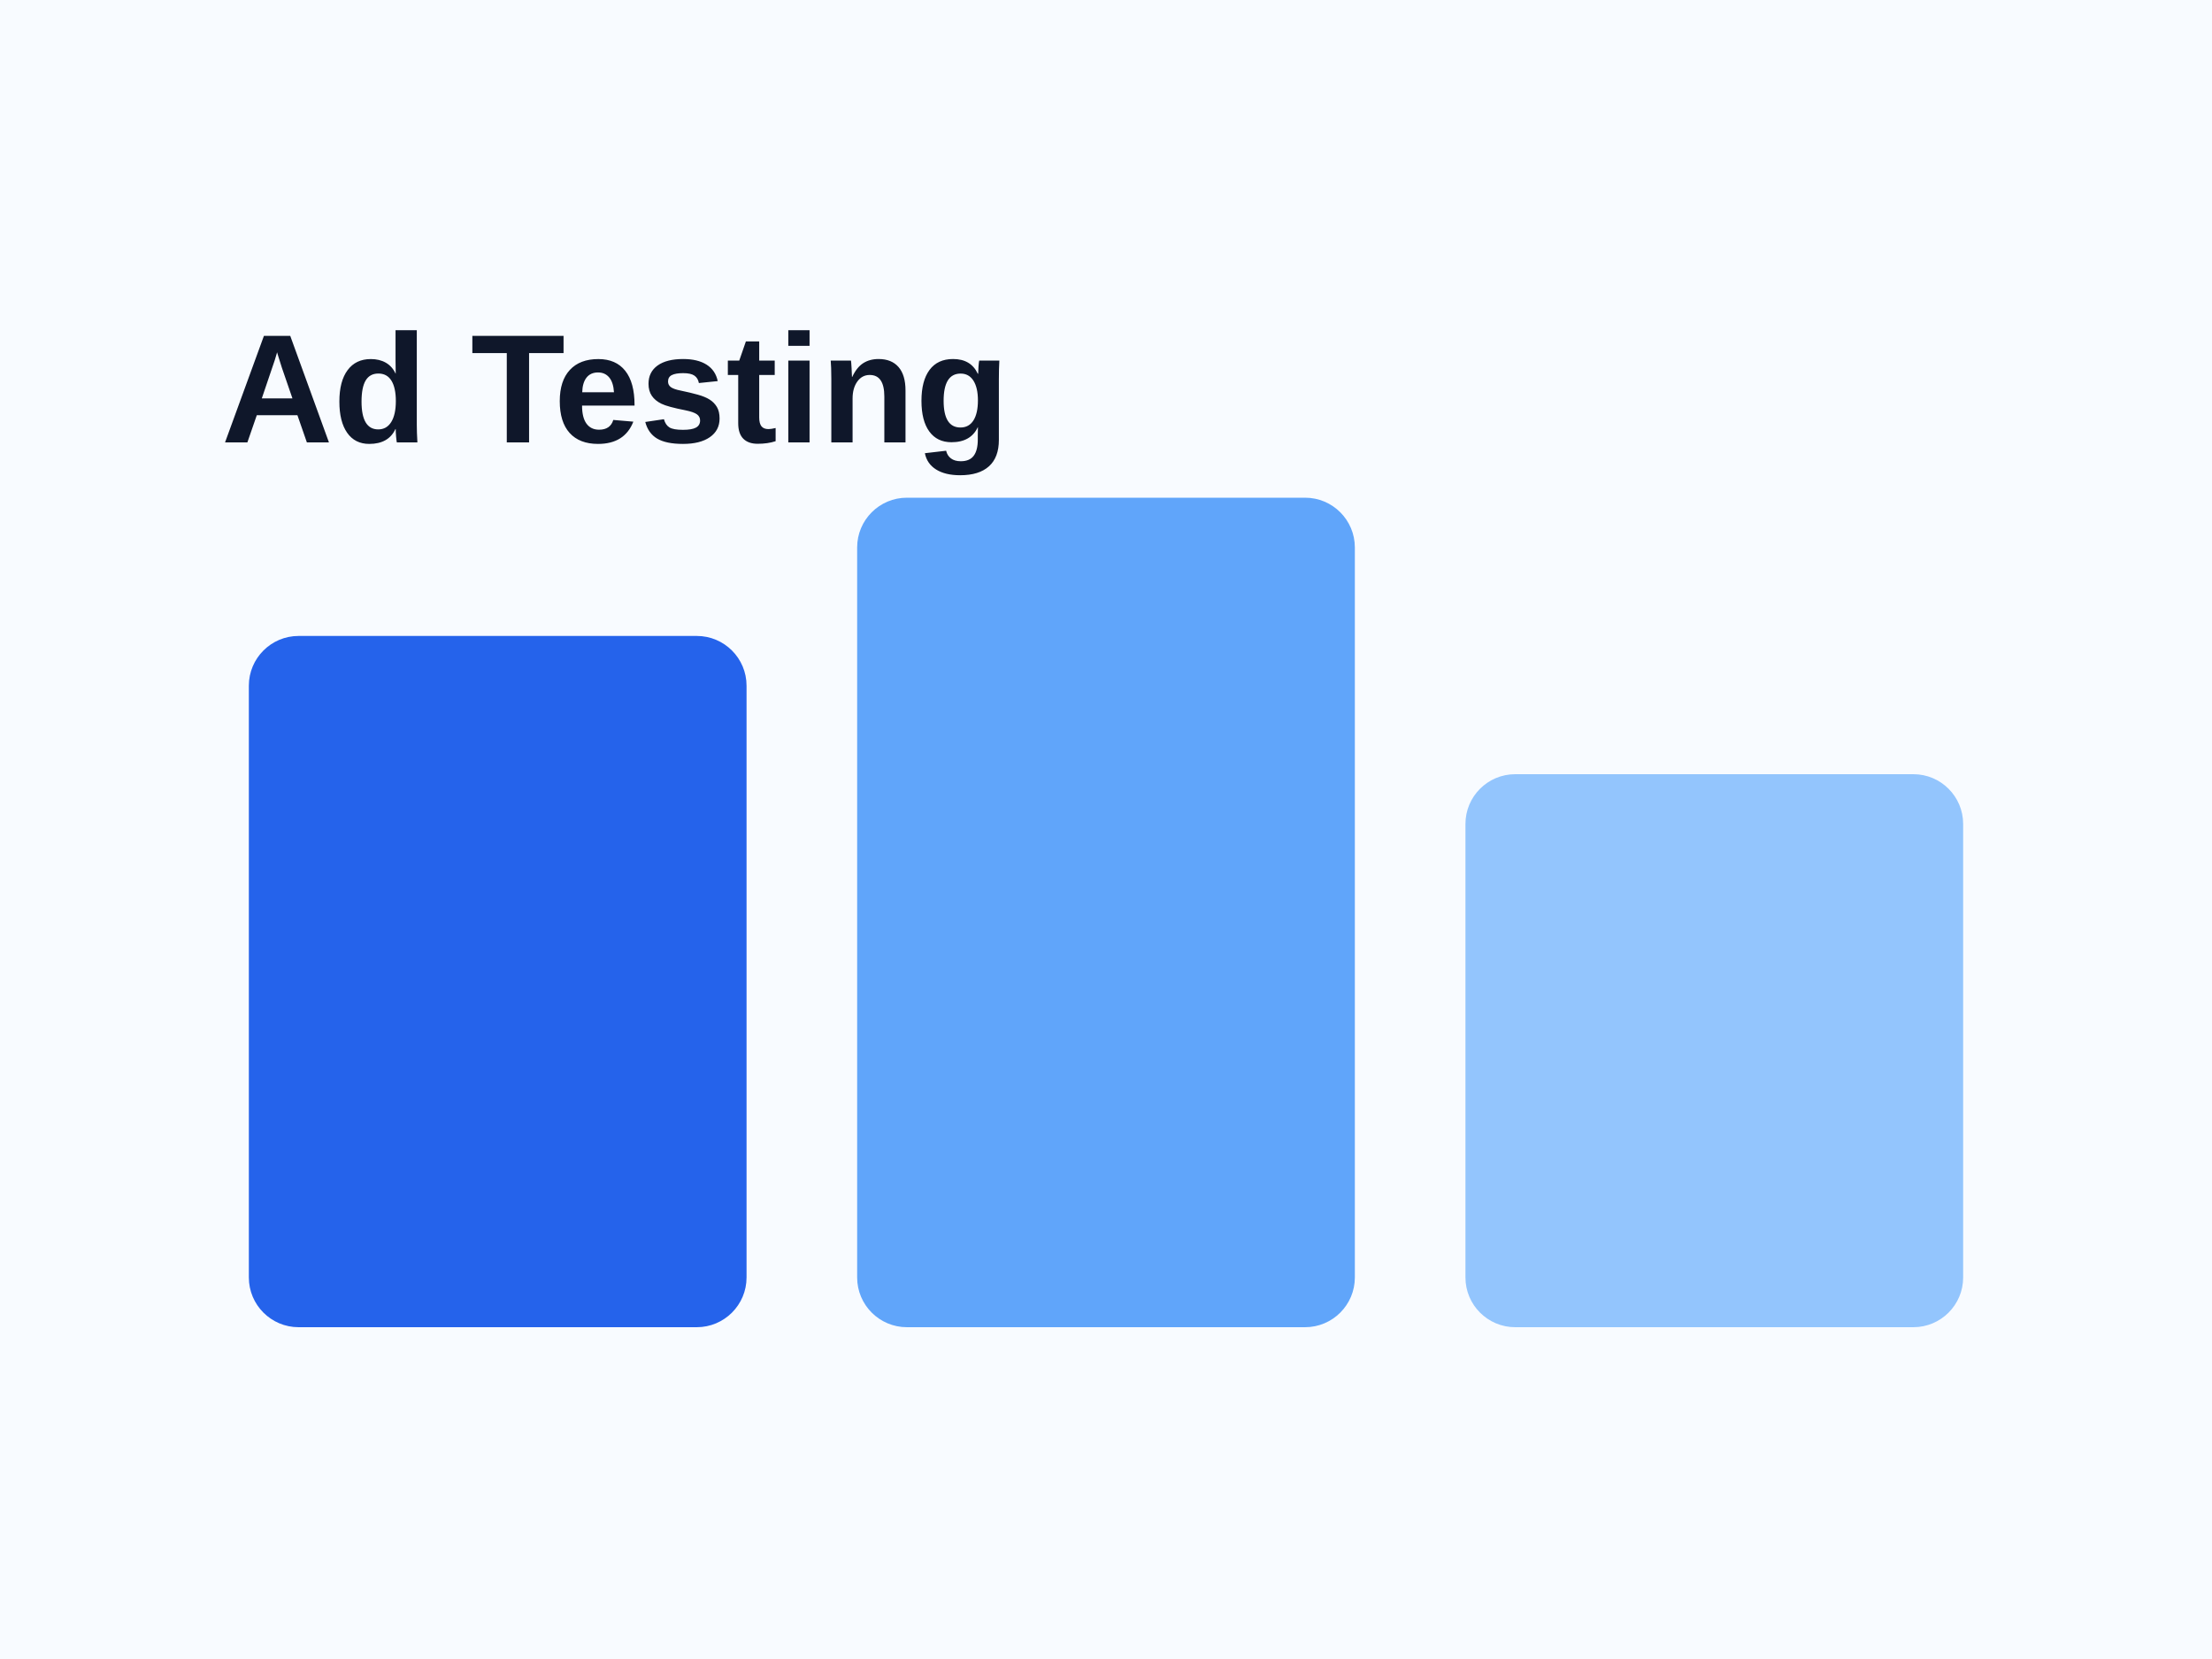
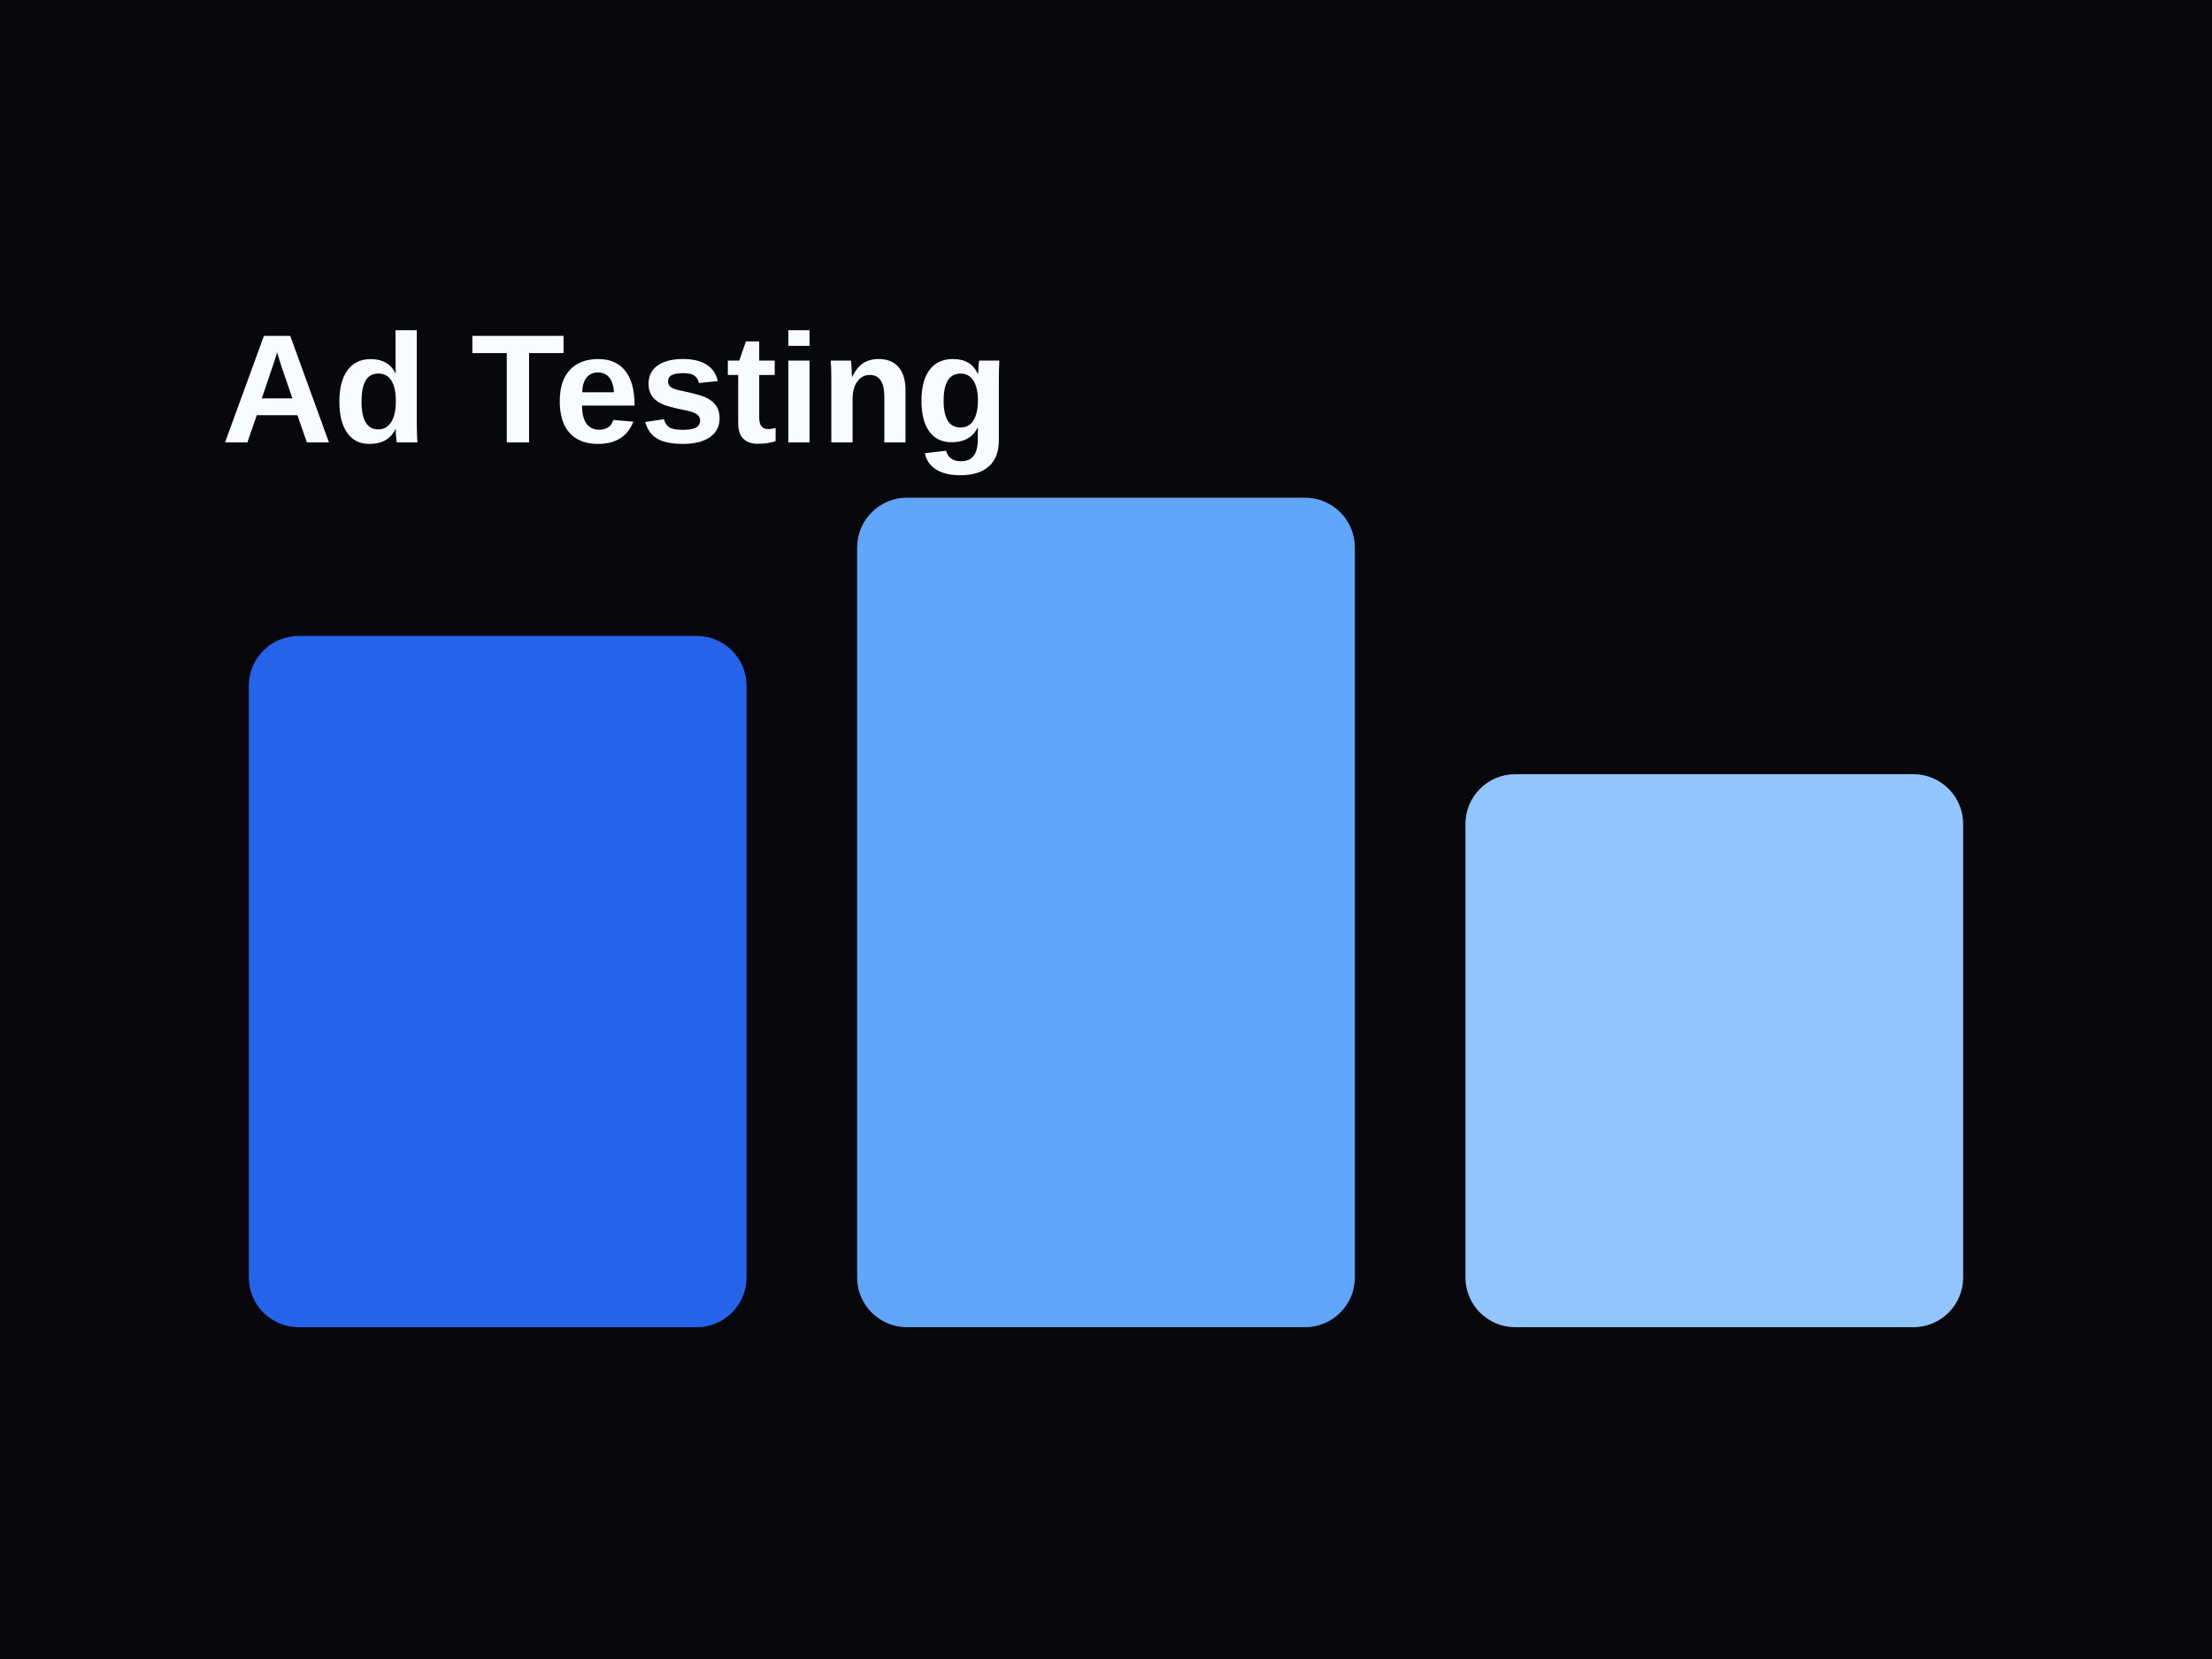
<svg xmlns="http://www.w3.org/2000/svg" viewBox="0 0 800 600">
-   <rect width="800" height="600" fill="#F8FBFF" />
-   <text x="80" y="160" fill="#0F172A" font-family="Arial" font-size="56" font-weight="700">Ad Testing</text>
+   <rect width="800" height="600" fill="#07070C" />
+   <text x="80" y="160" fill="#F8FBFF" font-family="Arial" font-size="56" font-weight="700">Ad Testing</text>
  <rect x="90" y="230" width="180" height="250" rx="18" fill="#2563EB" />
  <rect x="310" y="180" width="180" height="300" rx="18" fill="#60A5FA" />
  <rect x="530" y="280" width="180" height="200" rx="18" fill="#93C5FD" />
</svg>
